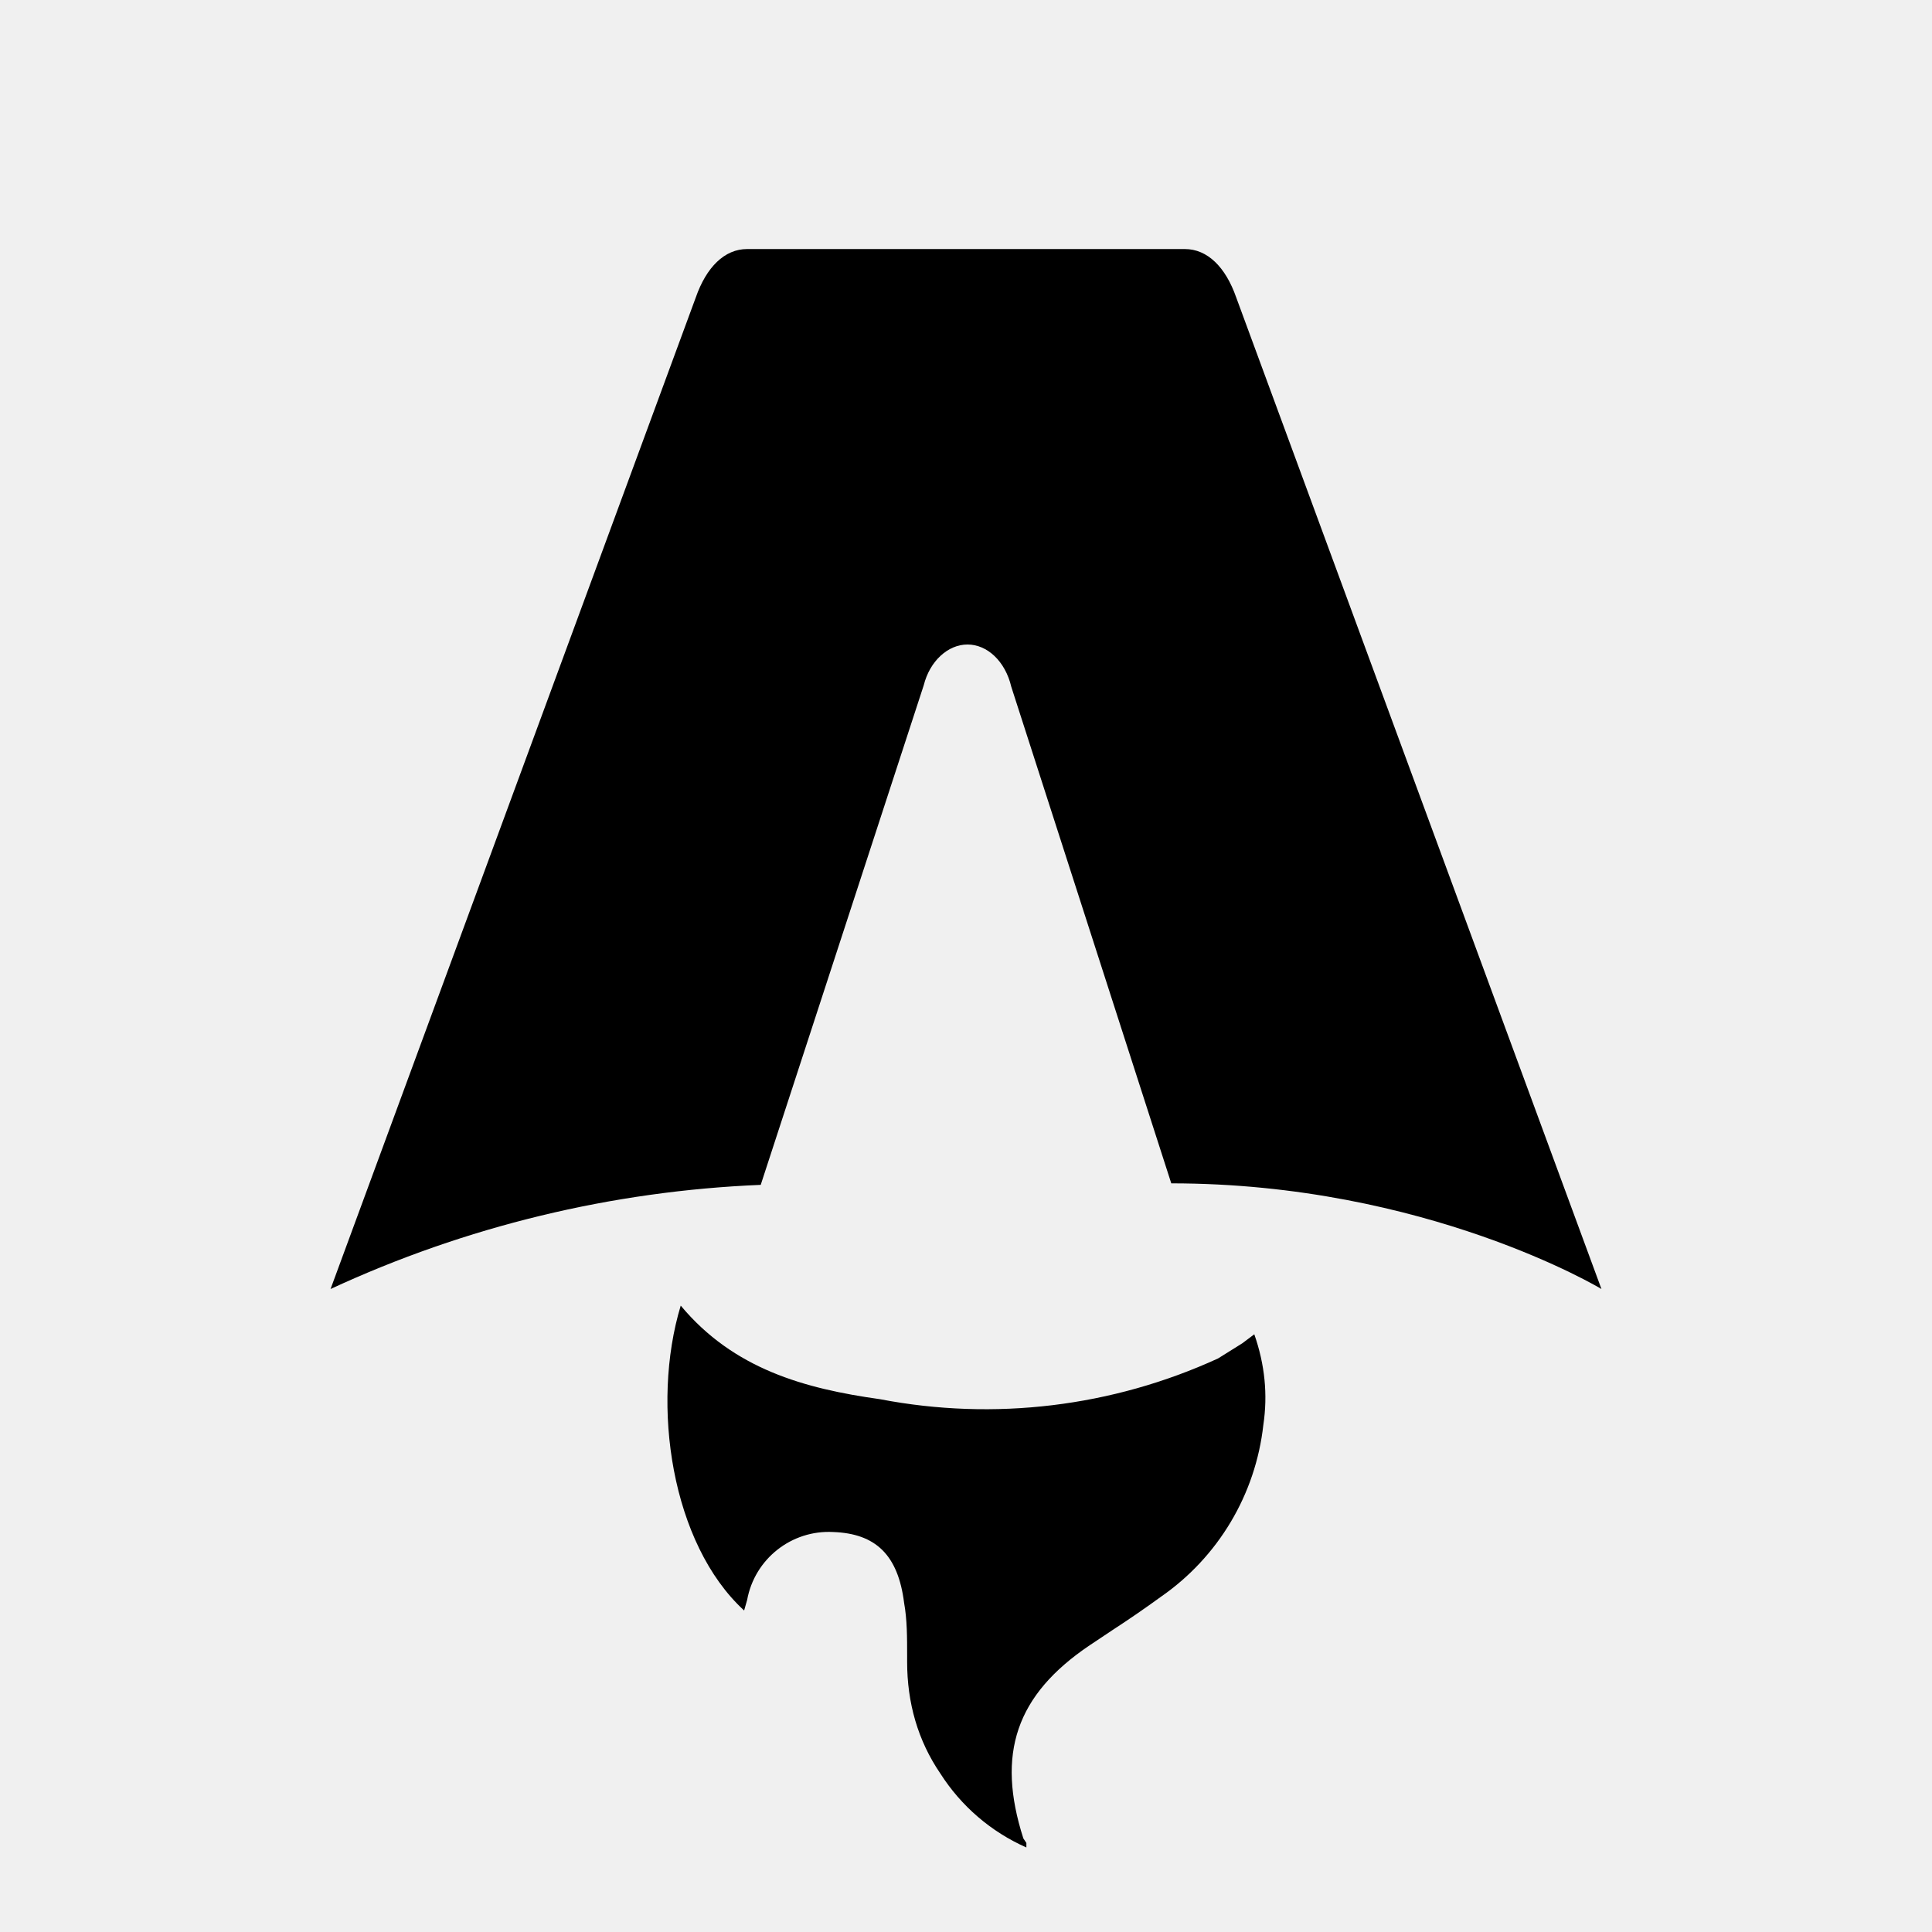
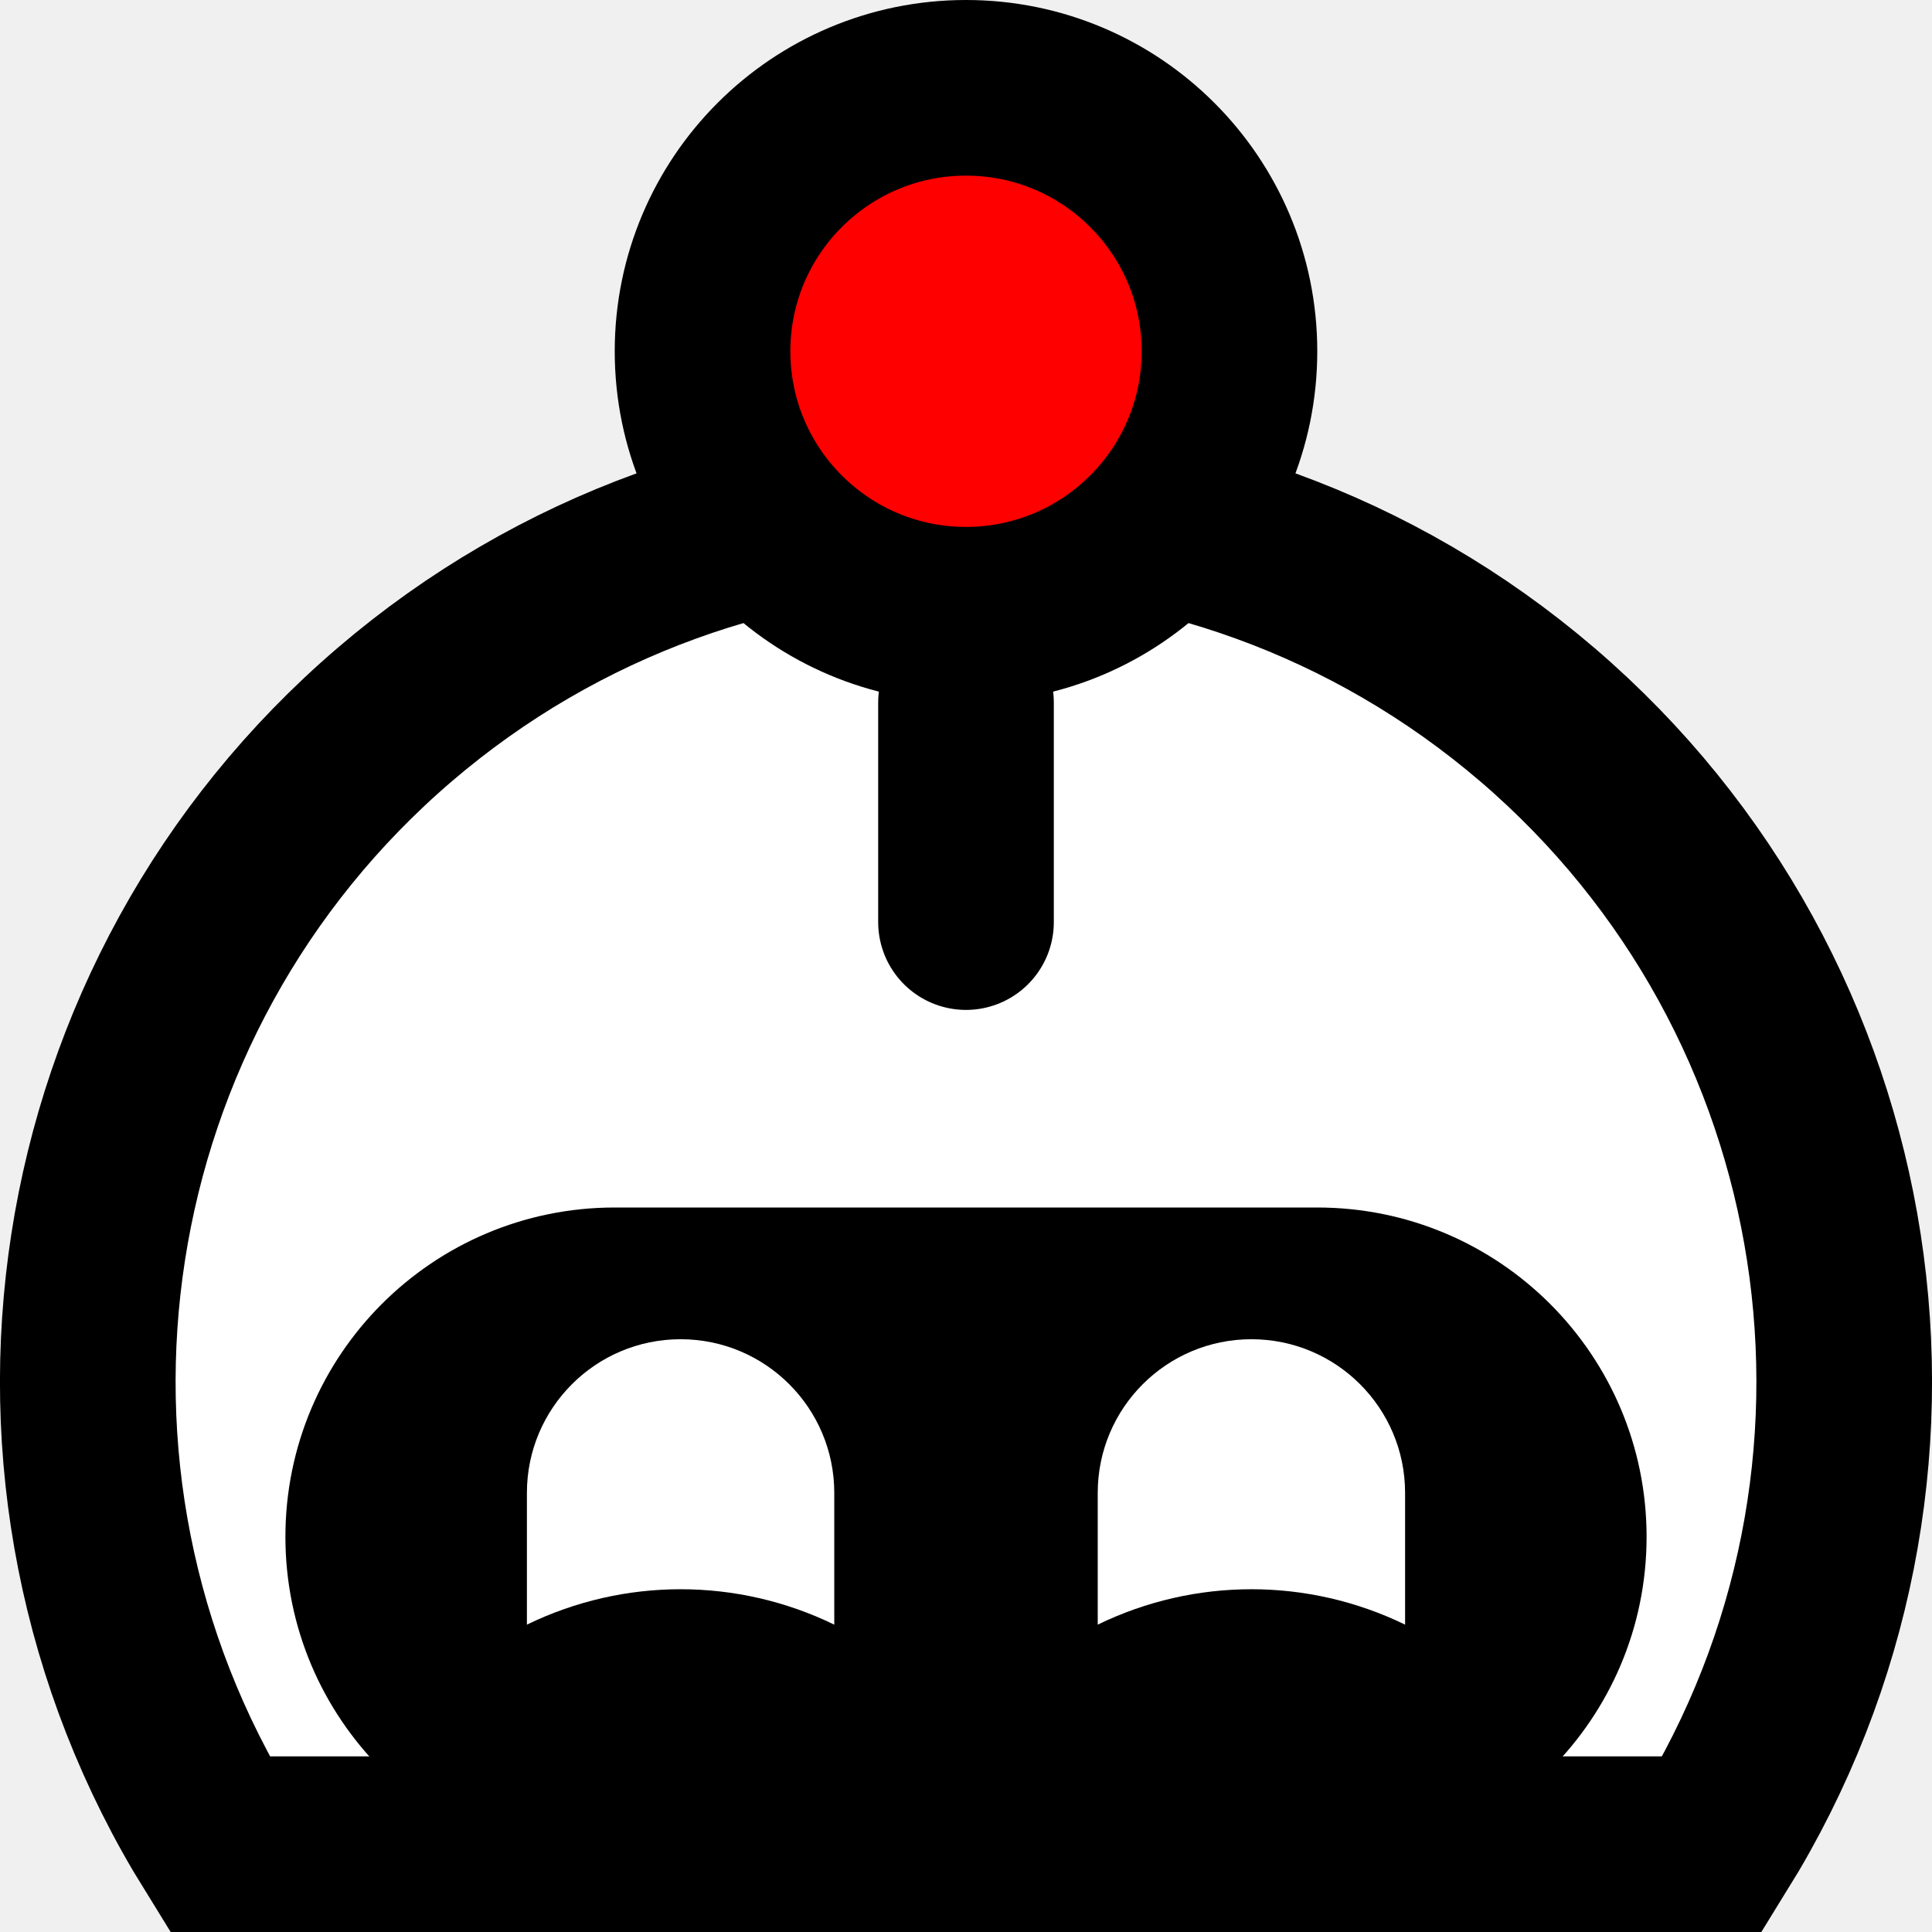
- <svg xmlns="http://www.w3.org/2000/svg" fill="none" viewBox="0 0 128 128">
-   <path d="M50.4 78.5a75.1 75.1 0 0 0-28.5 6.9l24.2-65.7c.7-2 1.9-3.2 3.4-3.2h29c1.5 0 2.7 1.2 3.4 3.2l24.2 65.7s-11.6-7-28.5-7L67 45.5c-.4-1.7-1.6-2.8-2.9-2.8-1.3 0-2.5 1.1-2.9 2.7L50.4 78.5Zm-1.1 28.2Zm-4.2-20.2c-2 6.6-.6 15.8 4.2 20.2a17.5 17.5 0 0 1 .2-.7 5.5 5.5 0 0 1 5.7-4.5c2.8.1 4.3 1.5 4.7 4.7.2 1.1.2 2.3.2 3.5v.4c0 2.7.7 5.2 2.2 7.4a13 13 0 0 0 5.7 4.9v-.3l-.2-.3c-1.8-5.6-.5-9.5 4.4-12.8l1.5-1a73 73 0 0 0 3.2-2.2 16 16 0 0 0 6.8-11.4c.3-2 .1-4-.6-6l-.8.6-1.6 1a37 37 0 0 1-22.4 2.7c-5-.7-9.7-2-13.2-6.2Z" />
-   <style>
-         path { fill: #000; }
-         @media (prefers-color-scheme: dark) {
-             path { fill: #FFF; }
-         }
-     </style>
+ <svg xmlns="http://www.w3.org/2000/svg" viewBox="10 10 44 44">
+   <path d="M 15 52 A 20 20 0 1 1 49 52 z M 32 26 v 5" stroke="black" stroke-width="4" stroke-linecap="round" fill="white" />
+   <circle cx="32" cy="18" r="6" fill="red" stroke="black" stroke-width="4" />
+   <path d="M 24 38 h 16 a 7 7 0 1 1 0 14 h -16 a 7 7 0 1 1 0 -14" stroke="black" fill="black" />
+   <path d="M 22 44 a 3.5 3.5 0 1 1 7 0 v 3 a 8 8 0 0 0 -7 0 v -3 M 35 44 a 3.5 3.5 0 1 1 7 0 v 3 a 8 8 0 0 0 -7 0 v -3" fill="white" />
</svg>
